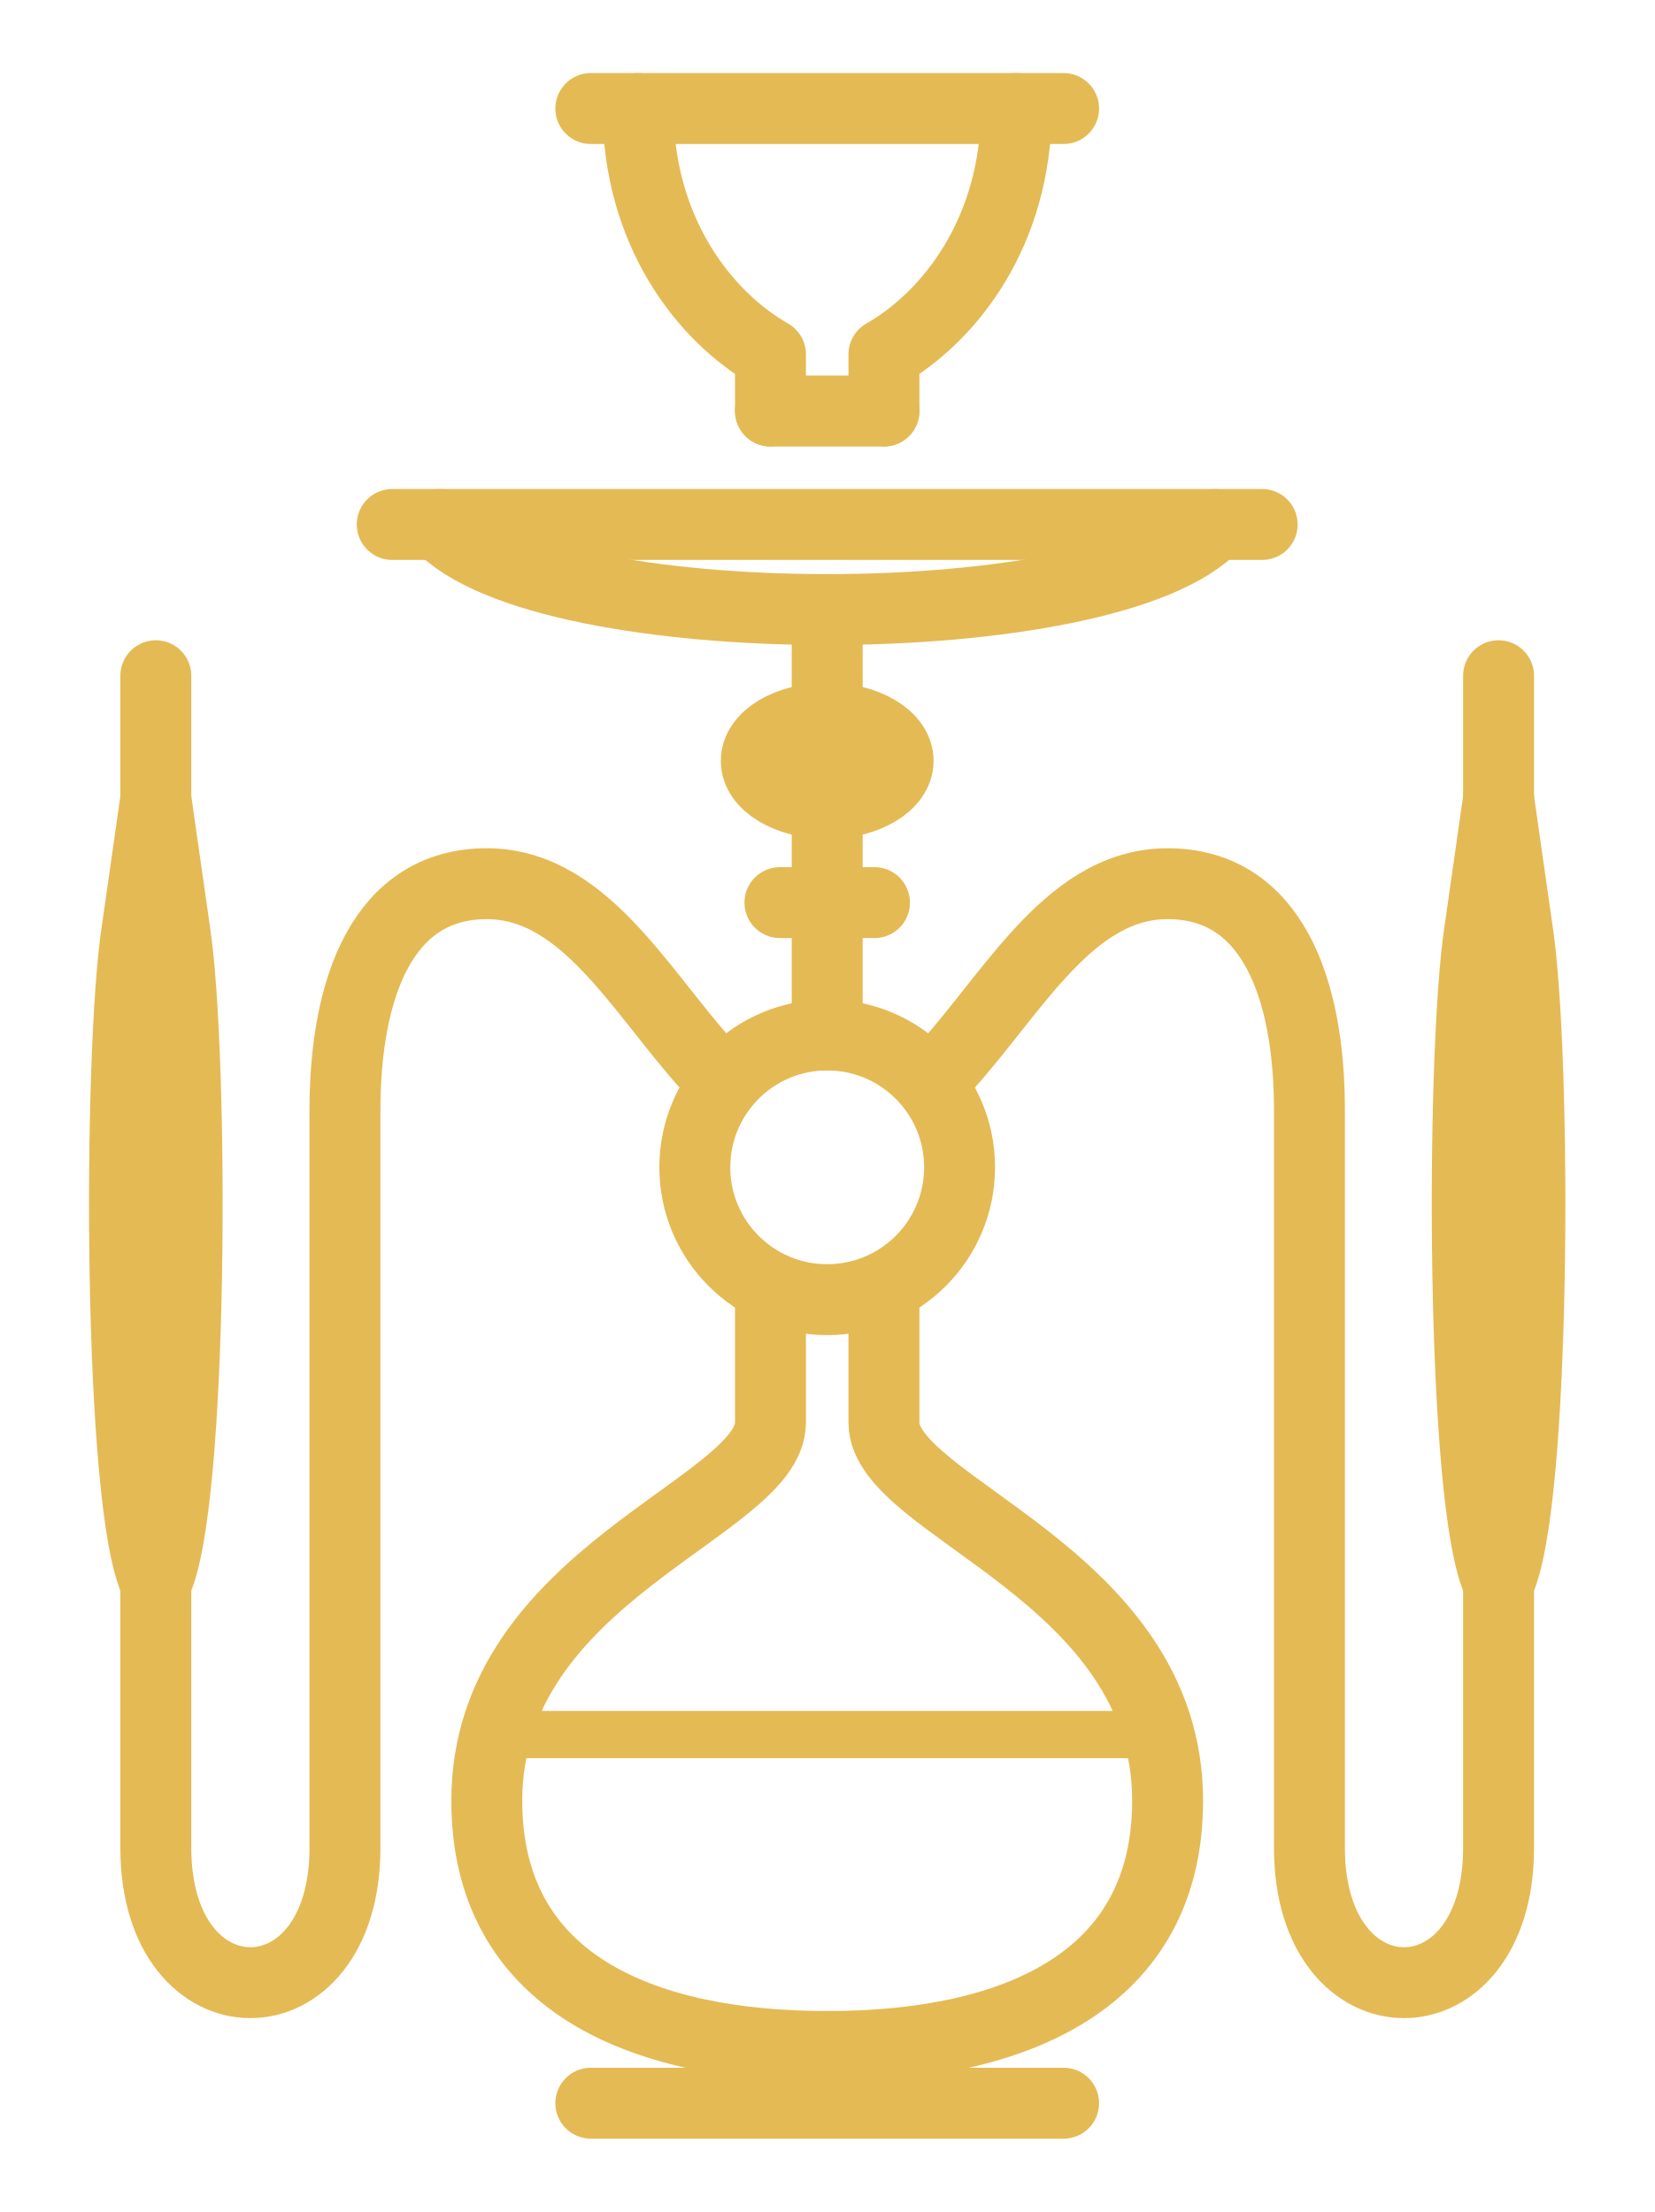
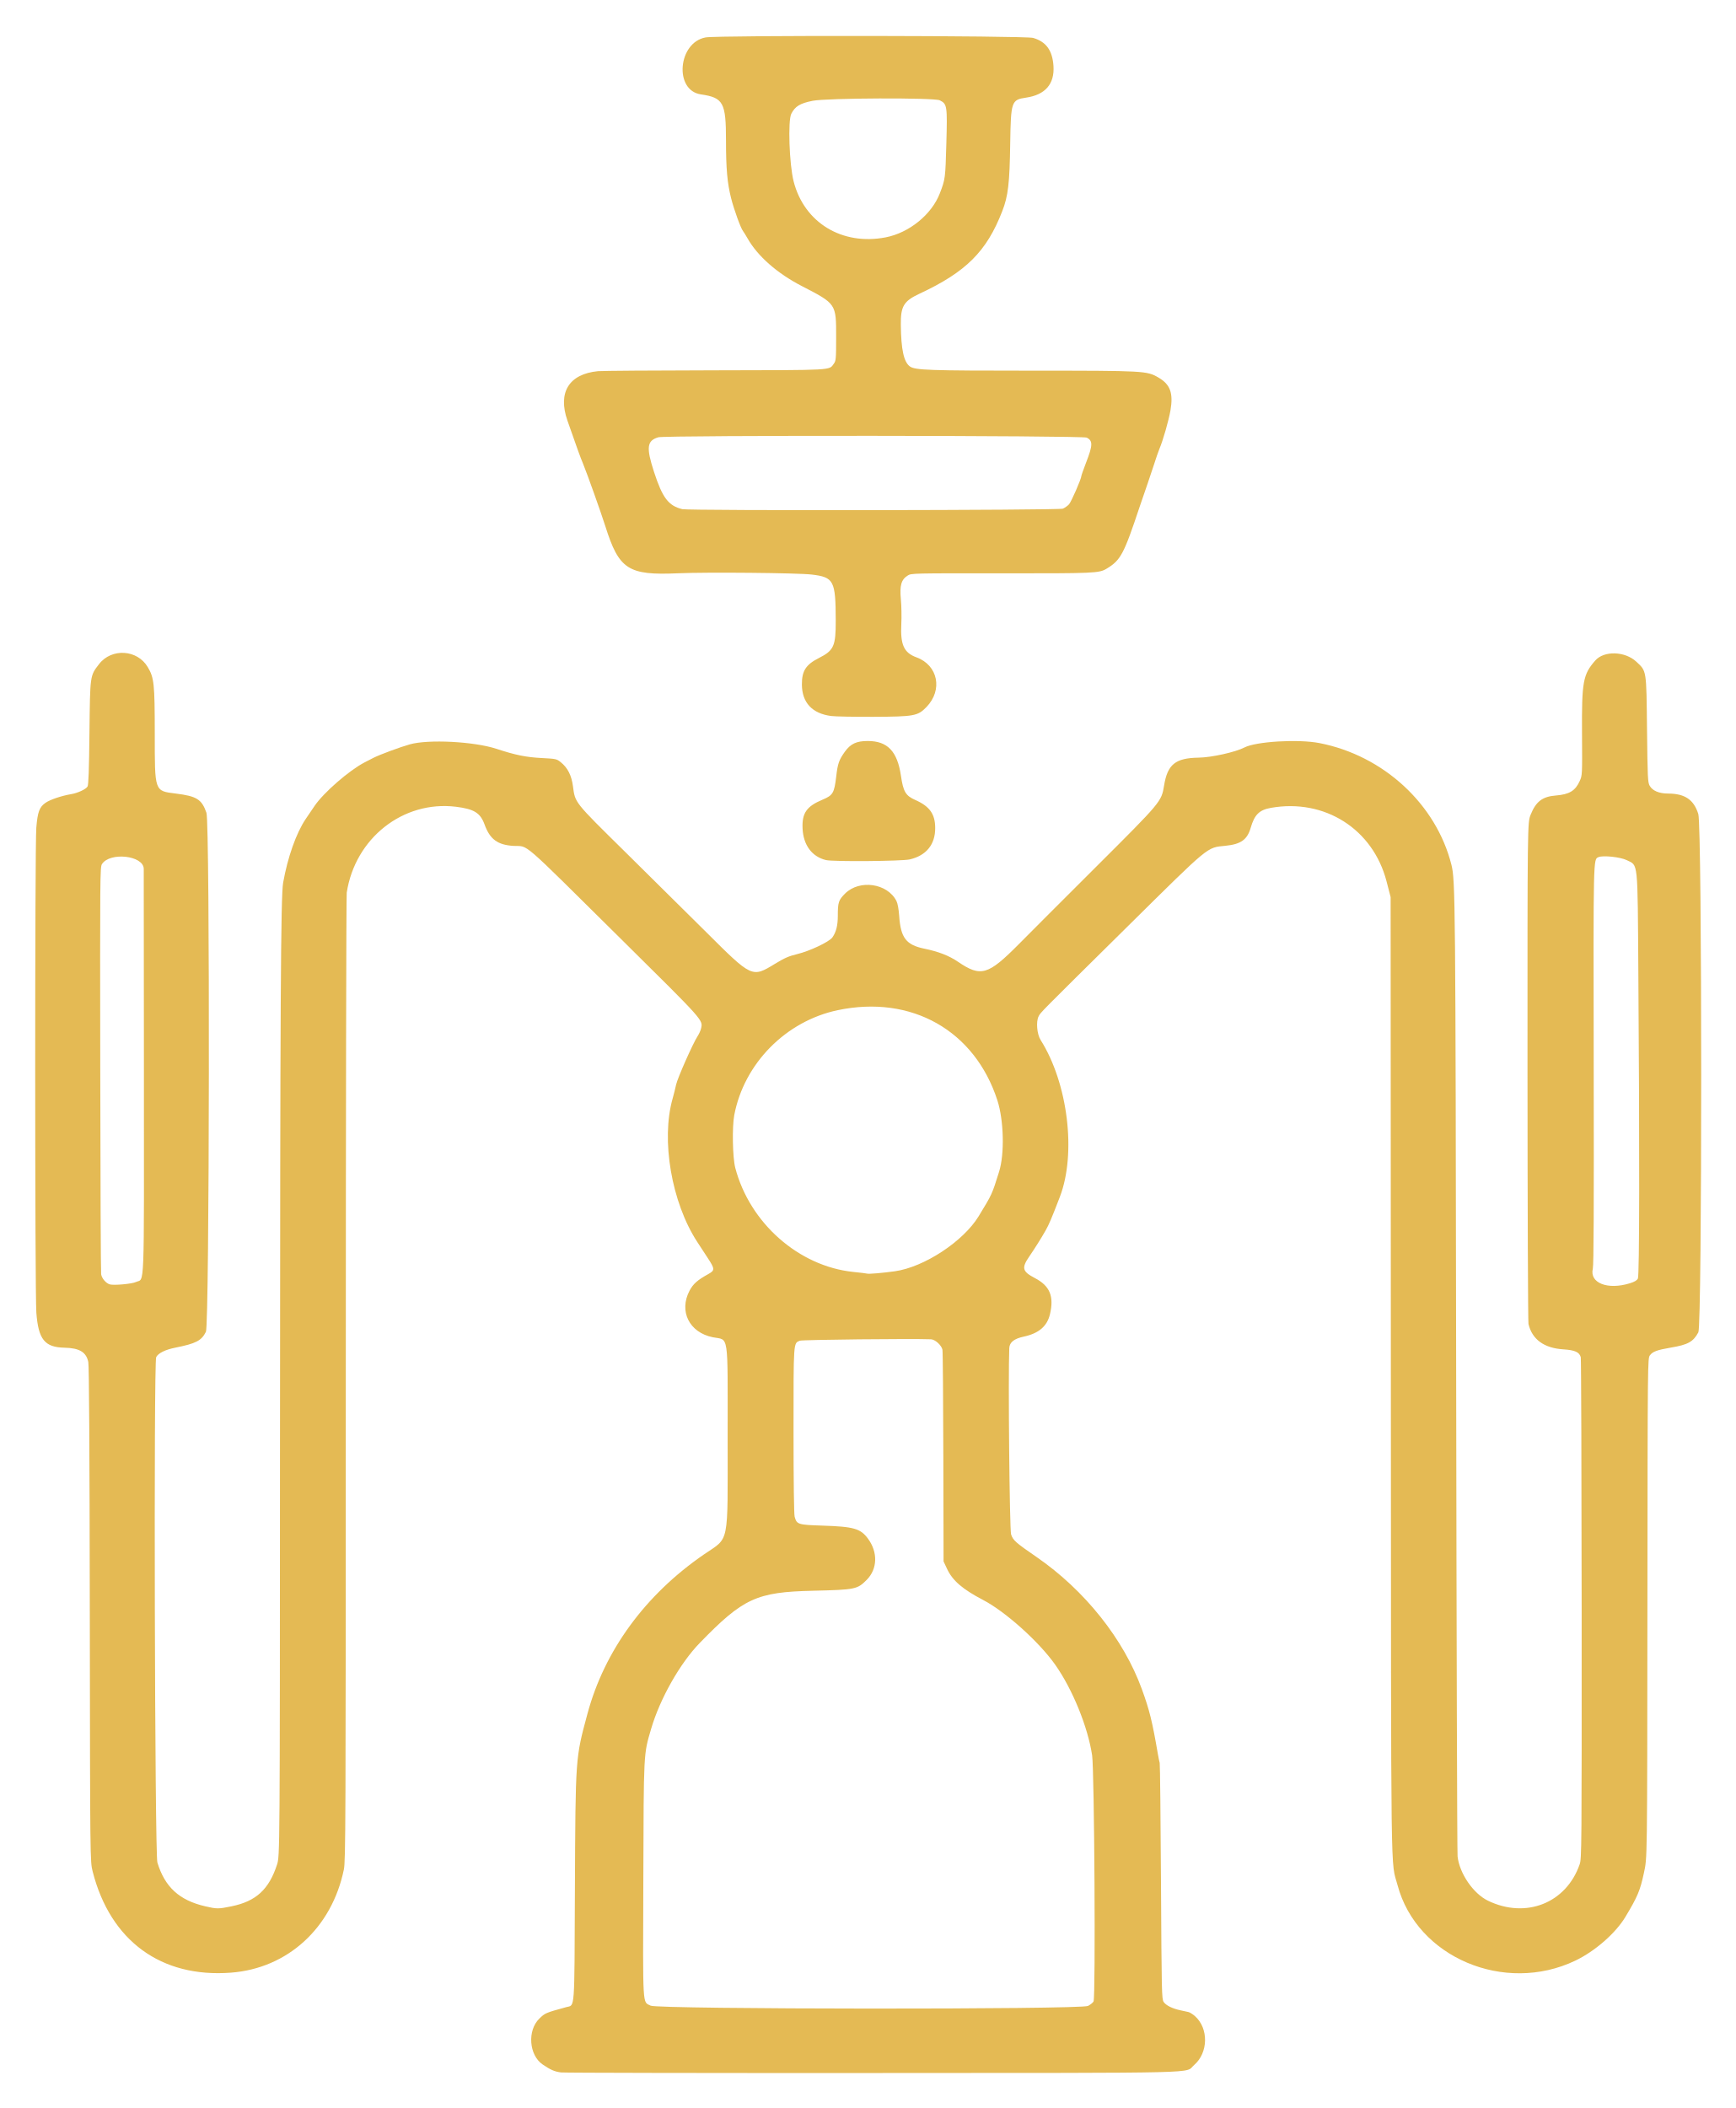
- <svg xmlns="http://www.w3.org/2000/svg" viewBox="0 0 324.0 433.3" color="#e4ba54" role="img" aria-label="Shisha Sultán">
-   <g transform="translate(12.0 12.0) scale(0.9259) translate(-38.0 -30.0)">
-     <g fill="none" stroke="currentColor" stroke-width="15" stroke-linecap="round" stroke-linejoin="round">
-       <path d="M150 40 H250" />
-       <path d="M160 40 C160 66 174 84 188 92 V104 M240 40 C240 66 226 84 212 92 V104" />
-       <path d="M188 104 H212" />
-       <path d="M108 128 H292" />
-       <path d="M118 128 C140 152 260 152 282 128" />
-       <path d="M200 146 V236" />
-       <ellipse cx="200" cy="178" rx="15" ry="9" />
-       <path d="M190 208 H210" />
-       <circle cx="200" cy="264" r="28" />
-       <path d="M178 246 C162 230 150 204 128 204 C106 204 98 226 98 252 V408 C98 446 58 446 58 408 V352" />
-       <path d="M 222 246 C 238 230 250 204 272 204 C 294 204 302 226 302 252 V 408 C 302 446 342 446 342 408 V 352" />
-       <path d="M58 352 C50 336 50 240 54 214 L58 186 L62 214 C66 240 66 336 58 352 Z" />
-       <path d="M 342 352 C 350 336 350 240 346 214 L 342 186 L 338 214 C 334 240 334 336 342 352 Z" />
-       <path d="M58 186 V160" />
-       <path d="M342 186 V160" />
-       <path d="M188 292 V318 C188 336 128 350 128 398 C128 436 160 450 200 450" />
-       <path d="M 212 292 V 318 C 212 336 272 350 272 398 C 272 436 240 450 200 450" />
-       <path d="M134 384 H266" stroke-width="10" />
-       <path d="M150 462 H250" />
-     </g>
-   </g>
+ <svg xmlns="http://www.w3.org/2000/svg" viewBox="66.8 23.8 392.0 476.0" role="img" aria-label="Shisha Sultán">
+   <path fill="#e4ba54" fill-rule="evenodd" d="M193.50,491.77C192.08,491.60 191.11,491.18 189.34,489.97C186.25,487.86 185.85,482.29 188.59,479.62C189.91,478.34 190.00,478.31 194.69,477.02C196.66,476.48 196.51,478.51 196.63,450.59C196.77,420.33 196.73,420.92 199.47,410.75C203.31,396.50 212.52,383.91 225.77,374.80C231.61,370.78 231.12,373.18 231.12,348.48C231.12,324.22 231.46,326.50 227.77,325.76C222.45,324.69 220.06,319.87 222.53,315.22C223.35,313.69 224.30,312.85 226.74,311.50C228.27,310.65 228.26,310.35 226.60,307.82C225.81,306.61 224.76,305.00 224.26,304.24C218.46,295.34 216.03,281.22 218.70,271.85C218.97,270.90 219.32,269.50 219.48,268.73C219.78,267.29 223.32,259.30 224.35,257.75C224.67,257.26 225.01,256.50 225.11,256.07C225.55,254.08 226.00,254.59 206.94,235.73C183.85,212.88 186.32,215.02 182.77,214.81C179.16,214.59 177.44,213.32 176.22,209.96C175.26,207.34 173.86,206.48 169.75,205.97C157.84,204.52 146.99,213.05 145.10,225.38C144.99,226.06 144.90,275.51 144.89,335.25C144.88,436.91 144.85,444.01 144.45,445.96C141.72,459.16 131.75,468.27 118.95,469.24C103.17,470.44 91.71,462.05 87.72,446.38C87.15,444.12 87.15,444.12 87.08,388.38C87.03,350.39 86.92,332.22 86.74,331.35C86.28,329.12 84.74,328.19 81.37,328.12C76.89,328.03 75.47,326.26 75.01,320.23C74.67,315.81 74.66,214.77 75.00,210.70C75.30,207.12 75.69,206.05 77.08,205.08C78.08,204.37 80.73,203.48 82.88,203.12C84.35,202.88 86.23,202.00 86.57,201.40C86.79,201.02 86.91,197.68 87.00,189.25C87.15,176.17 87.11,176.43 89.16,173.77C91.99,170.09 97.82,170.45 100.17,174.44C101.61,176.87 101.74,178.15 101.75,189.43C101.75,202.66 101.65,202.38 106.50,202.99C111.24,203.58 112.36,204.29 113.42,207.33C114.23,209.63 114.11,322.91 113.30,324.53C112.30,326.54 111.05,327.18 106.40,328.11C104.13,328.56 102.53,329.35 102.07,330.25C101.49,331.39 101.75,442.42 102.34,444.36C104.02,449.90 107.28,452.89 113.12,454.25C115.78,454.87 116.12,454.87 119.12,454.25C124.61,453.12 127.53,450.45 129.35,444.87C130.00,442.89 130.00,442.89 130.03,349.13C130.07,250.67 130.20,226.11 130.74,223.12C131.76,217.38 133.69,211.93 135.81,208.77C136.26,208.10 137.17,206.76 137.84,205.78C139.88,202.77 145.65,197.76 149.12,195.96C149.54,195.75 150.44,195.28 151.12,194.93C152.53,194.21 157.11,192.51 159.35,191.88C163.52,190.70 173.81,191.23 178.88,192.88C183.23,194.31 185.61,194.79 189.18,194.97C192.37,195.14 192.51,195.17 193.43,195.91C194.99,197.16 195.86,198.87 196.19,201.34C196.69,205.12 196.41,204.76 207.92,216.11C213.65,221.76 221.88,229.91 226.22,234.22C236.65,244.62 236.62,244.60 241.80,241.44C243.98,240.12 244.92,239.70 246.80,239.25C249.63,238.57 254.06,236.48 254.77,235.48C255.62,234.28 256.00,232.78 256.00,230.62C256.00,227.56 256.16,227.05 257.63,225.58C260.89,222.33 267.20,223.23 269.24,227.25C269.52,227.81 269.74,229.02 269.86,230.62C270.20,235.58 271.42,237.17 275.56,238.02C278.76,238.68 281.14,239.61 283.12,240.96C288.30,244.49 289.91,244.02 296.88,236.99C299.21,234.63 307.06,226.78 314.32,219.54C329.10,204.80 329.08,204.83 329.68,201.17C330.46,196.39 332.25,194.96 337.50,194.88C340.39,194.84 345.79,193.64 347.81,192.59C350.47,191.22 359.97,190.66 364.75,191.59C379.23,194.40 391.15,205.40 394.58,219.12C395.45,222.63 395.49,226.89 395.64,334.75C395.72,393.39 395.86,442.11 395.96,443.00C396.40,446.86 399.50,451.38 402.82,452.99C411.40,457.14 420.50,453.53 423.53,444.77C423.98,443.47 424.00,441.54 423.98,387.15C423.96,356.20 423.87,330.60 423.78,330.27C423.46,329.11 422.46,328.66 419.81,328.49C415.48,328.21 412.78,326.24 411.97,322.75C411.86,322.27 411.76,296.60 411.75,265.71C411.74,209.55 411.74,209.55 412.46,207.76C413.66,204.78 415.12,203.67 418.15,203.43C421.21,203.18 422.54,202.37 423.54,200.16C424.12,198.88 424.12,198.85 424.06,189.38C423.99,177.70 424.28,176.10 427.06,172.94C429.04,170.69 433.76,170.83 436.32,173.21C438.67,175.40 438.59,174.93 438.74,188.50C438.86,199.35 438.91,200.45 439.33,201.21C439.96,202.35 441.44,202.99 443.52,202.99C447.30,203.01 449.30,204.36 450.32,207.61C451.19,210.38 451.20,323.02 450.33,324.65C449.18,326.79 447.99,327.45 444.10,328.10C441.05,328.62 440.02,328.99 439.40,329.83C438.88,330.54 438.88,330.54 438.83,386.21C438.78,445.16 438.80,443.10 438.03,446.75C437.19,450.69 436.62,452.05 433.85,456.66C431.63,460.35 426.98,464.41 422.54,466.53C406.54,474.17 386.75,465.77 382.41,449.50C380.82,443.55 380.95,453.24 380.89,334.38L380.84,226.38L379.92,222.82C376.85,211.00 365.94,204.07 353.80,206.22C351.17,206.69 350.10,207.75 349.23,210.75C348.46,213.40 347.02,214.43 343.57,214.78C339.27,215.22 340.23,214.43 321.44,233.00C301.14,253.06 301.84,252.36 301.34,253.31C300.73,254.50 300.97,257.32 301.80,258.64C307.97,268.41 309.91,284.25 306.14,294.07C304.27,298.94 303.69,300.30 302.93,301.64C301.90,303.46 300.51,305.66 299.24,307.52C297.45,310.12 297.65,310.90 300.51,312.40C303.89,314.17 304.86,316.50 303.91,320.56C303.27,323.27 301.40,324.88 298.02,325.61C295.81,326.08 294.78,326.90 294.72,328.21C294.45,334.47 294.79,369.24 295.13,370.28C295.58,371.62 296.14,372.12 300.88,375.38C311.74,382.86 320.55,393.91 324.66,405.22C326.40,410.00 327.00,412.44 328.28,419.88C328.42,420.70 328.60,421.60 328.69,421.88C328.77,422.15 328.90,434.25 328.98,448.76C329.12,473.80 329.15,475.18 329.58,475.85C330.10,476.63 331.52,477.34 333.38,477.74C334.06,477.88 334.88,478.06 335.18,478.13C335.49,478.20 336.14,478.61 336.64,479.04C339.78,481.81 339.68,487.34 336.44,490.12C334.21,492.03 340.89,491.86 263.75,491.90C225.87,491.92 194.26,491.86 193.50,491.77ZM312.50,476.75C313.04,476.47 313.61,476.02 313.75,475.74C314.24,474.83 313.94,423.54 313.43,420.16C312.46,413.74 309.01,405.27 305.12,399.74C301.47,394.55 293.88,387.73 288.82,385.09C284.19,382.67 281.94,380.74 280.70,378.12L279.88,376.38L279.83,352.88C279.80,339.96 279.72,329.02 279.63,328.59C279.45,327.60 277.99,326.26 277.05,326.22C272.71,326.05 247.99,326.31 247.43,326.54C245.96,327.13 246.00,326.52 246.00,346.80C246.00,358.41 246.10,365.71 246.25,366.28C246.74,368.03 246.98,368.11 252.46,368.29C259.62,368.52 261.11,368.95 262.80,371.22C265.08,374.29 264.97,378.08 262.53,380.54C260.39,382.69 259.97,382.77 250.38,383.00C237.64,383.29 234.64,384.68 224.82,394.79C220.36,399.38 215.84,407.37 213.84,414.19C212.12,420.06 212.17,419.11 212.08,448.38C211.98,477.77 211.86,475.74 213.74,476.69C215.41,477.53 310.86,477.59 312.50,476.75ZM434.87,313.57C435.94,313.24 436.46,312.93 436.68,312.49C437.03,311.80 437.07,283.76 436.78,243.25C436.60,217.71 436.77,219.32 434.17,218.03C432.74,217.32 428.77,216.90 427.77,217.35C426.60,217.88 426.62,216.79 426.70,264.10C426.76,297.15 426.70,309.40 426.50,310.27C425.72,313.51 429.84,315.13 434.87,313.57ZM97.49,313.29C99.49,312.33 99.32,316.85 99.30,265.80C99.29,240.81 99.27,220.18 99.26,219.95C99.17,216.97 91.64,216.14 89.83,218.91C89.39,219.57 89.38,221.61 89.44,265.11C89.47,290.15 89.56,311.03 89.64,311.53C89.79,312.48 90.76,313.60 91.62,313.83C92.59,314.08 96.61,313.71 97.49,313.29ZM268.88,310.86C275.50,309.93 284.34,304.12 287.81,298.43C290.87,293.40 290.78,293.60 292.42,288.38C293.68,284.37 293.49,276.76 292.03,272.25C286.91,256.48 272.63,248.41 256.00,251.90C244.27,254.36 234.82,263.94 232.61,275.62C232.11,278.30 232.24,285.21 232.84,287.50C236.11,299.98 247.17,309.73 259.50,311.01C261.08,311.17 262.49,311.34 262.62,311.39C263.00,311.51 266.08,311.25 268.88,310.86ZM253.33,218.01C250.15,217.25 248.20,214.61 248.04,210.85C247.89,207.39 248.95,205.88 252.55,204.37C254.90,203.39 255.20,202.87 255.64,199.13C255.98,196.20 256.26,195.41 257.59,193.54C258.87,191.76 260.21,191.12 262.75,191.12C267.24,191.12 269.45,193.45 270.26,199.00C270.78,202.56 271.32,203.48 273.48,204.43C276.74,205.87 277.99,207.62 277.99,210.77C278.01,214.49 275.98,216.99 272.25,217.86C270.49,218.27 254.95,218.40 253.33,218.01ZM254.50,185.48C250.21,184.92 247.92,182.46 247.89,178.40C247.86,175.31 248.78,173.87 251.74,172.38C255.11,170.67 255.55,169.69 255.53,163.91C255.51,154.90 255.11,154.14 250.12,153.54C247.04,153.16 226.30,152.97 219.92,153.25C208.66,153.75 206.59,152.41 203.50,142.62C202.53,139.56 199.41,130.80 198.47,128.51C197.77,126.81 197.30,125.52 194.94,118.77C192.72,112.40 195.29,108.25 201.85,107.61C202.69,107.53 214.57,107.44 228.25,107.42C255.44,107.37 253.97,107.45 255.10,105.93C255.58,105.27 255.62,104.89 255.62,99.93C255.63,92.35 255.68,92.43 247.86,88.39C242.32,85.53 237.90,81.65 235.63,77.65C235.21,76.92 234.75,76.17 234.59,75.97C234.09,75.37 232.54,71.10 231.90,68.54C231.04,65.16 230.75,61.86 230.75,55.61C230.75,46.94 230.17,45.86 225.07,45.11C218.98,44.22 219.89,33.39 226.15,32.25C228.97,31.74 298.32,31.84 300.10,32.36C303.04,33.21 304.46,35.17 304.70,38.68C304.97,42.77 302.85,45.22 298.49,45.85C295.20,46.33 295.08,46.70 294.93,56.25C294.80,65.23 294.46,68.09 293.13,71.50C289.60,80.59 284.97,85.21 274.45,90.12C270.89,91.78 270.18,92.95 270.23,97.13C270.29,102.73 270.90,105.54 272.27,106.54C273.44,107.39 276.51,107.50 299.87,107.50C325.36,107.50 325.80,107.53 328.42,109.06C331.08,110.61 331.79,112.57 331.12,116.48C330.71,118.80 329.44,123.25 328.64,125.12C328.41,125.67 327.82,127.36 327.34,128.88C326.85,130.39 326.23,132.24 325.96,133.00C325.68,133.76 324.89,136.06 324.20,138.12C320.58,148.98 319.90,150.27 316.72,152.20C315.02,153.24 314.00,153.28 292.88,153.26C272.88,153.24 272.61,153.25 271.80,153.75C270.33,154.66 269.94,155.99 270.24,159.14C270.38,160.61 270.42,163.12 270.34,164.72C270.10,169.38 270.93,171.20 273.76,172.23C278.63,174.01 279.76,179.60 276.01,183.46C274.06,185.47 273.25,185.62 264.12,185.66C259.73,185.68 255.39,185.60 254.50,185.48ZM306.82,138.66C307.26,138.47 307.88,138.03 308.20,137.69C308.72,137.13 311.00,131.90 311.00,131.28C311.00,131.14 311.51,129.71 312.12,128.11C313.59,124.33 313.60,123.33 312.23,122.62C311.29,122.13 217.08,122.06 215.46,122.54C212.88,123.31 212.70,124.84 214.50,130.38C216.41,136.24 217.76,138.01 220.88,138.77C222.41,139.14 305.94,139.03 306.82,138.66ZM266.79,77.40C272.13,76.37 277.21,72.23 279.05,67.43C280.27,64.23 280.29,64.10 280.51,56.25C280.75,47.66 280.69,47.28 279.02,46.45C277.78,45.83 253.51,45.92 250.33,46.56C247.46,47.13 246.37,47.80 245.50,49.48C244.70,51.02 245.04,60.90 246.02,64.75C248.40,74.08 256.96,79.29 266.79,77.40Z" />
</svg>
